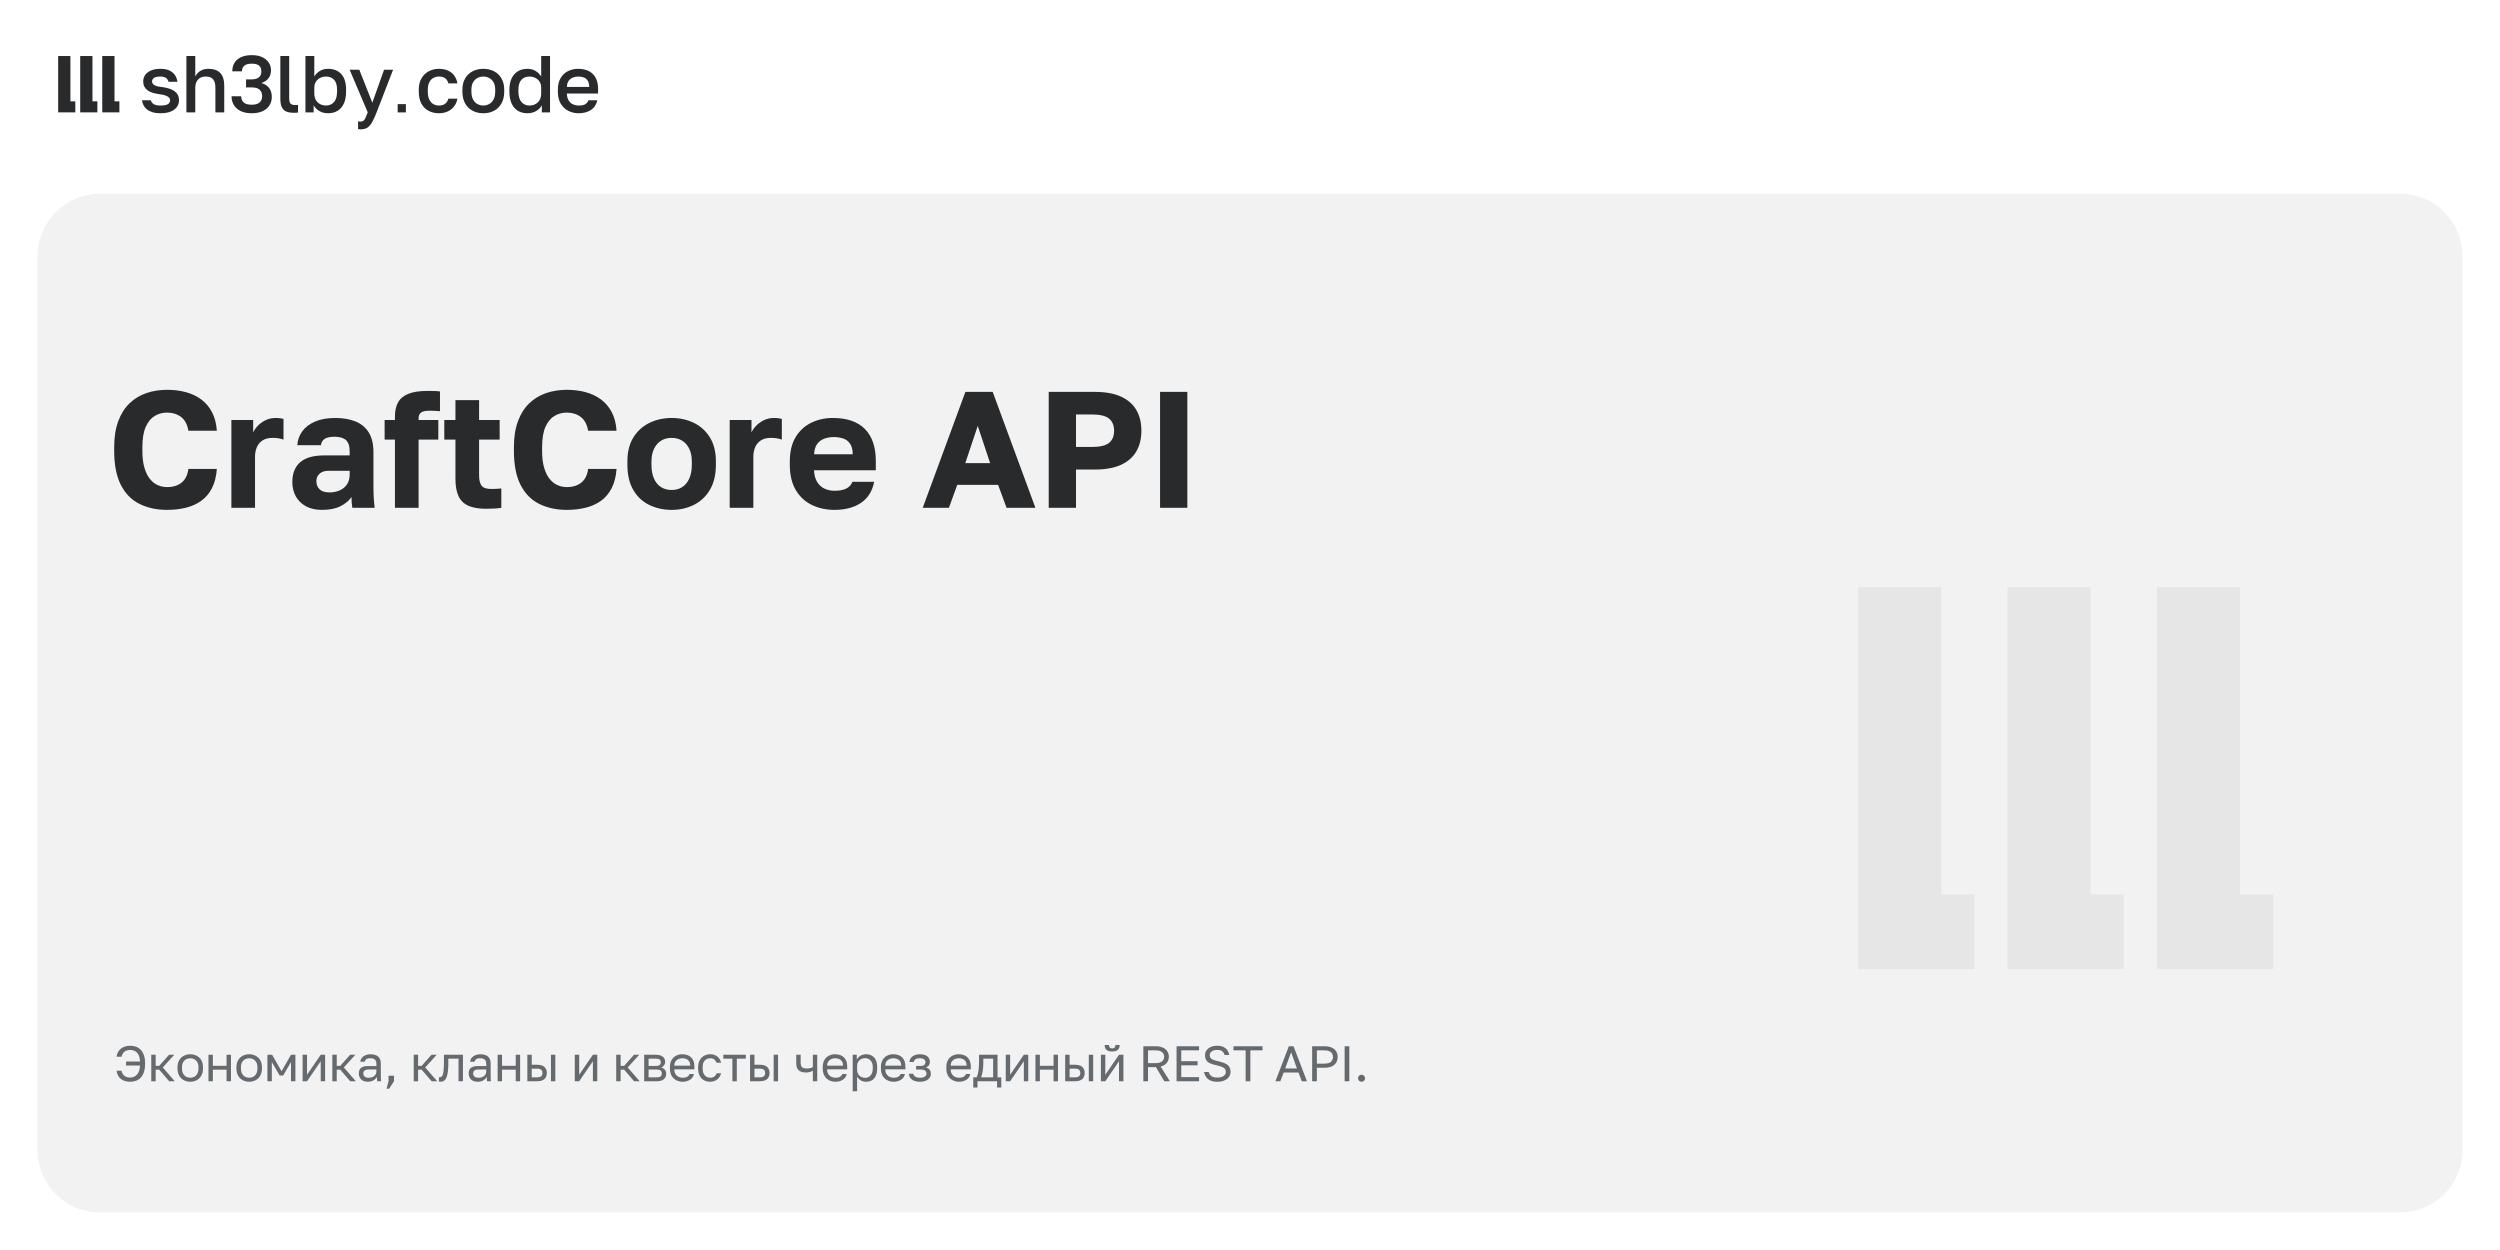
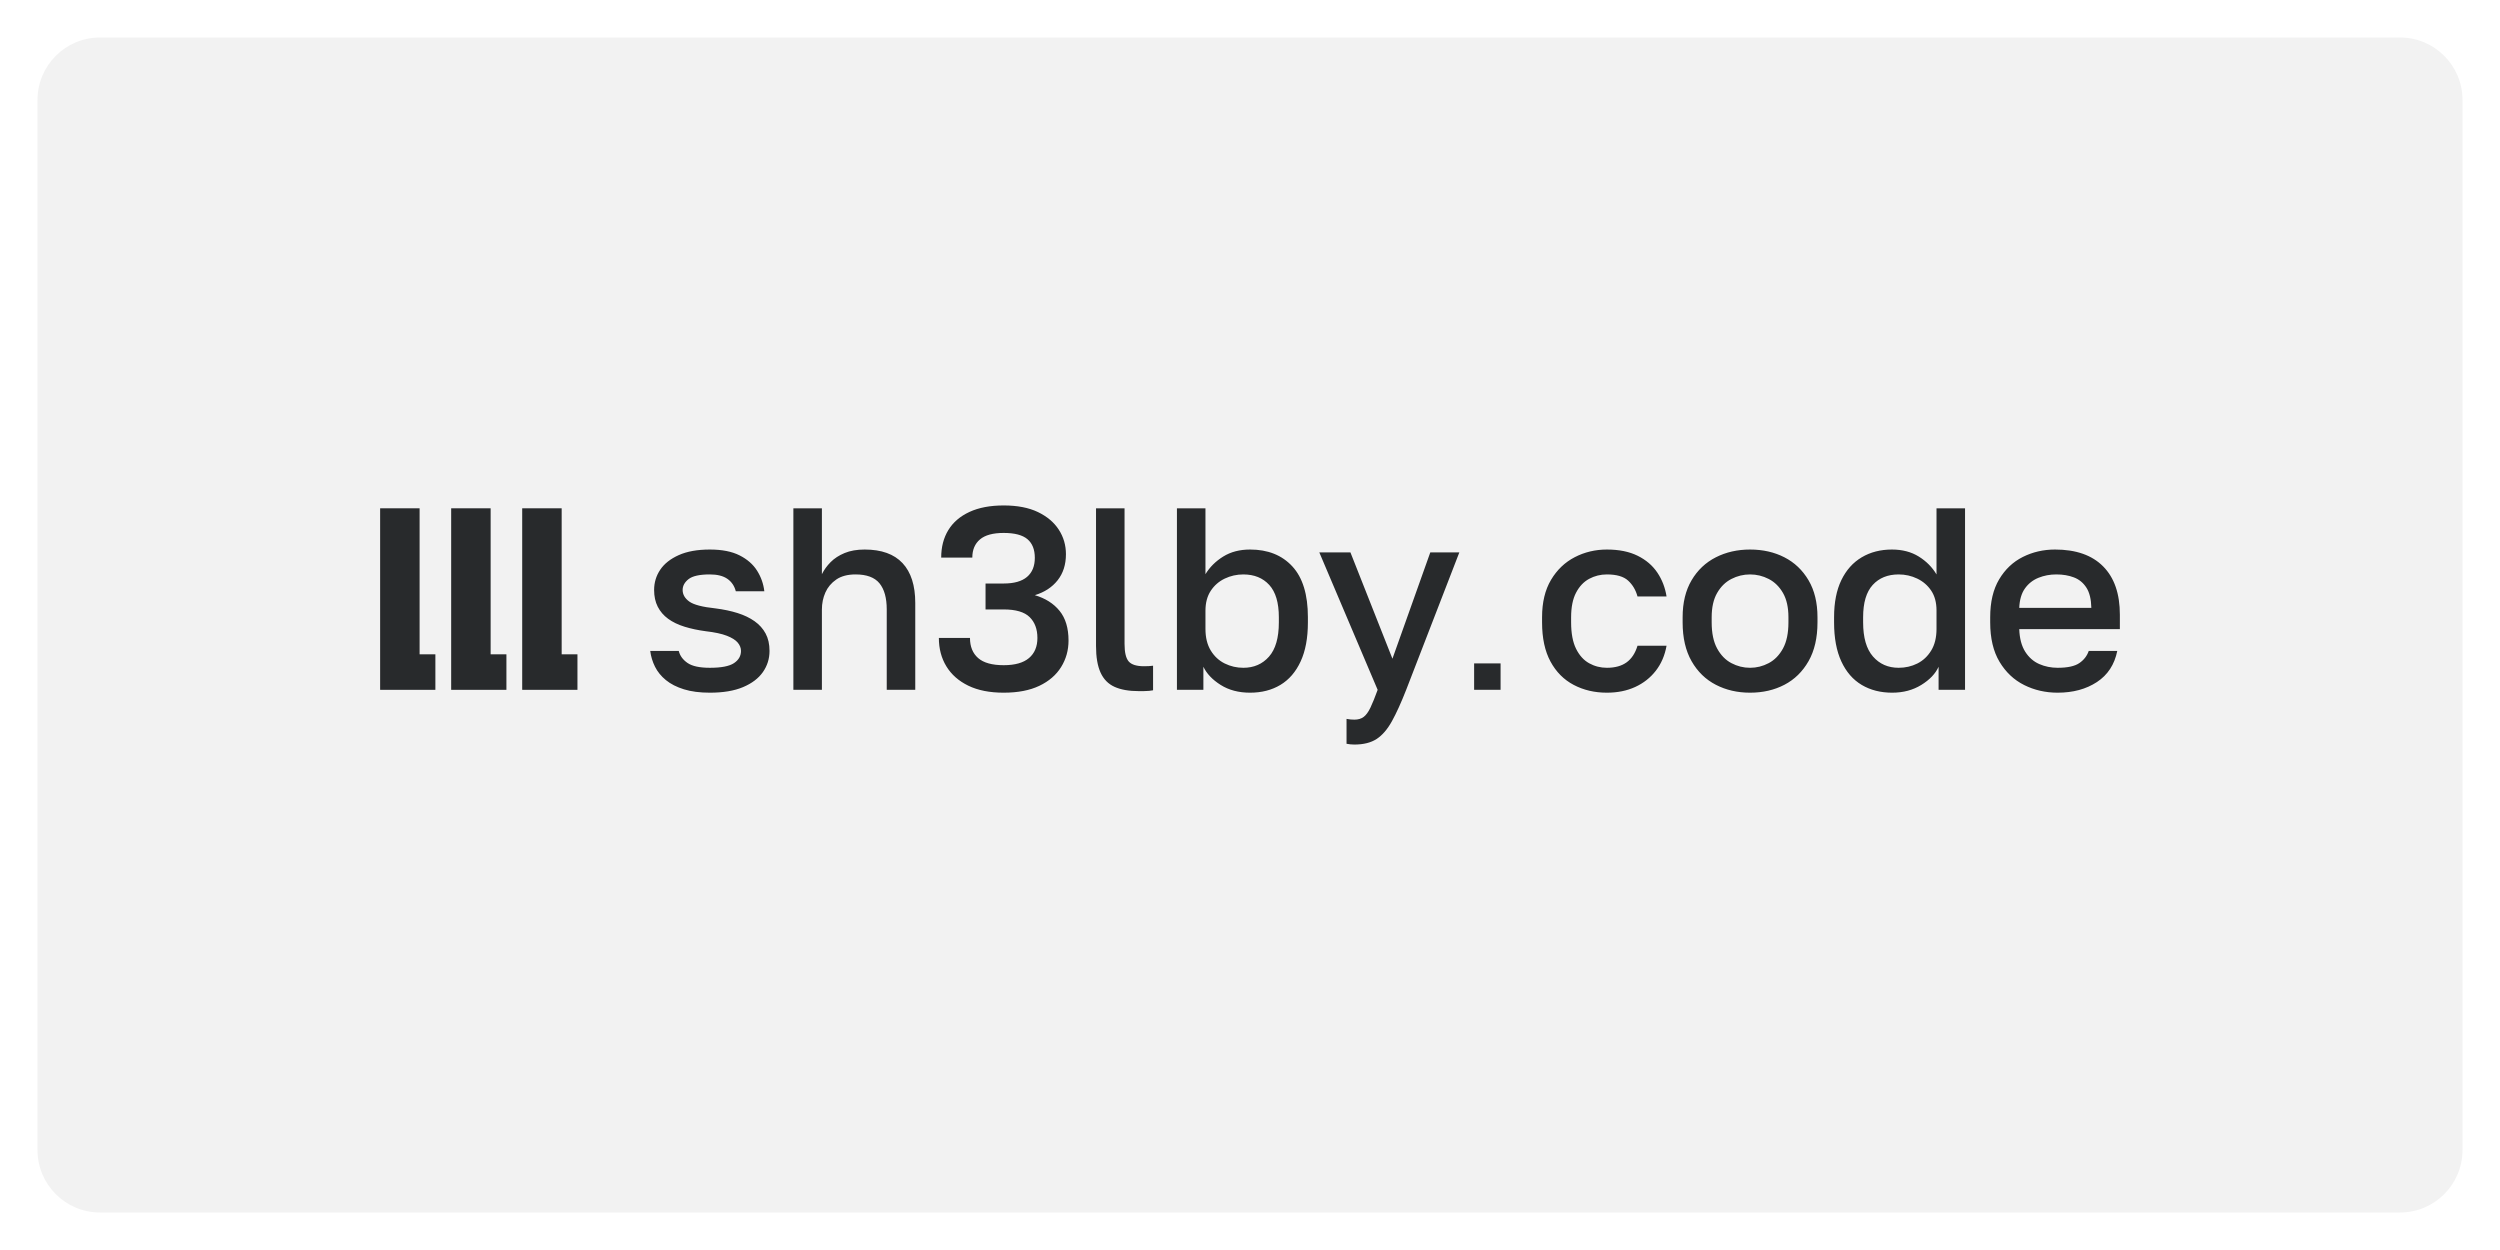
<svg xmlns="http://www.w3.org/2000/svg" width="1600" height="800" viewBox="0 0 1600 800" role="img">
  <rect x="0" y="0" width="1600" height="800" fill="#FFFFFF" />
-   <g transform="translate(30 26) scale(0.2581042)">
+   <rect x="24" y="24" width="1552" height="752" fill="#F2F2F2" rx="40" />
+   <g transform="translate(220.0 293.5463) scale(0.8316692)">
    <path fill="#282A2C" d="M28 36H68V184H84V220H28Z M100 36H140V184H156V220H100Z M172 36H212V184H228V220H172Z" transform="translate(6.741866 10.86334) scale(0.7592191)" />
    <path fill="#282A2C" d="M270 11Q212 11 170.0 -2.0Q128 -15 100.5 -37.5Q73 -60 58.5 -89.0Q44 -118 40 -150H150Q157 -122 184.0 -103.5Q211 -85 270 -85Q336 -85 363.0 -103.0Q390 -121 390 -150Q390 -167 377.5 -182.0Q365 -197 335.5 -208.5Q306 -220 254 -226Q209 -232 172.0 -243.5Q135 -255 109.0 -274.0Q83 -293 69.0 -320.5Q55 -348 55 -385Q55 -428 78.5 -463.0Q102 -498 150.0 -519.5Q198 -541 270 -541Q340 -541 384.5 -518.5Q429 -496 452.0 -459.5Q475 -423 480 -380H370Q362 -411 337.5 -428.0Q313 -445 270 -445Q211 -445 188.0 -427.0Q165 -409 165 -385Q165 -359 190.5 -340.5Q216 -322 292 -314Q339 -308 377.0 -296.0Q415 -284 442.5 -264.5Q470 -245 485.0 -217.0Q500 -189 500 -150Q500 -105 474.5 -68.5Q449 -32 398.0 -10.5Q347 11 270 11Z M592 0V-700H702V-446Q714.419 -471.053 735.71 -492.526Q757 -514 789.5 -527.5Q822 -541 867 -541Q964 -541 1013.0 -488.519Q1062.0 -436.038 1062 -335V0H952V-310Q952.0 -376.6 924.0 -410.8Q896 -445 831.76 -445.0Q786 -445 757.423 -425.357Q728.845 -405.714 715.423 -375.357Q702 -345 702 -310V0Z M1403 11Q1322 11 1266.5 -16.0Q1211 -43 1182.0 -90.5Q1153 -138 1153 -200H1273Q1273 -150 1304.5 -122.5Q1336 -95 1403 -95Q1468 -95 1500.5 -122.5Q1533 -150 1533 -200Q1533 -251 1503.0 -280.5Q1473 -310 1403 -310H1333V-410H1403Q1463 -410 1493.0 -435.5Q1523 -461 1523 -509Q1523 -557 1494.5 -581.0Q1466 -605 1403 -605Q1341 -605 1311.5 -580.0Q1282 -555 1282 -510H1162Q1162 -571 1189.5 -616.0Q1217 -661 1271.0 -686.0Q1325 -711 1403 -711Q1482 -711 1535.0 -685.5Q1588 -660 1615.5 -617.5Q1643 -575 1643 -523Q1643 -463 1611.0 -422.5Q1579 -382 1523 -365Q1584 -347 1618.5 -304.5Q1653 -262 1653 -190Q1653 -134 1624.5 -88.0Q1596 -42 1540.5 -15.5Q1485 11 1403 11Z M1924 5Q1867 5 1830.5 -11.5Q1794 -28 1776.5 -66.5Q1759 -105 1759 -169V-700H1869V-177Q1869 -128 1885.0 -109.5Q1901 -91 1944 -91Q1955 -91 1963.0 -91.5Q1971 -92 1979 -93V1.779Q1974 3 1963.5 4.0Q1953 5 1942.283 5.0Q1931.565 5.0 1924 5Z M2353 11Q2287 11 2239.5 -19.0Q2192 -49 2173 -89V0H2071V-700H2181V-446Q2206 -487 2249.5 -514.0Q2293 -541 2353 -541Q2456 -541 2516.0 -476.0Q2576 -411 2576 -280V-260Q2576 -170 2548.0 -109.5Q2520 -49 2470.0 -19.0Q2420 11 2353 11ZM2327 -85Q2388 -85 2426.0 -128.0Q2464 -171 2464 -260V-280Q2464 -364 2427.0 -404.5Q2390 -445 2327 -445Q2289 -445 2255.5 -429.0Q2222 -413 2201.5 -382.0Q2181 -351 2181 -305V-235Q2181 -185 2201.5 -151.5Q2222 -118 2255.5 -101.5Q2289 -85 2327 -85Z M2755 211Q2740 211 2725 208V112Q2740 115 2755 115Q2777 115 2791.0 104.5Q2805 94 2817.0 69.0Q2829 44 2845 0L2620 -530H2740L2902 -120L3048 -530H3160L2955 0Q2926 74 2900.0 121.0Q2874 168 2841.0 189.5Q2808 211 2755 211Z M3217 0h102v-102h-102Z M3729 11Q3658 11 3601.0 -19.0Q3544 -49 3511.5 -109.0Q3479 -169 3479 -260V-280Q3479 -366 3513.5 -424.0Q3548 -482 3605.0 -511.5Q3662 -541 3729 -541Q3799 -541 3847.5 -517.0Q3896 -493 3923.5 -452.0Q3951 -411 3959 -360H3847Q3837 -397 3811.0 -421.0Q3785 -445 3729 -445Q3692 -445 3660.5 -428.0Q3629 -411 3610.0 -374.5Q3591 -338 3591 -280V-260Q3591 -197 3610.0 -158.5Q3629 -120 3660.5 -102.5Q3692 -85 3729 -85Q3776 -85 3805.0 -106.0Q3834 -127 3847 -170H3959Q3949 -114 3917.5 -73.5Q3886 -33 3838.0 -11.0Q3790 11 3729 11Z M4281 11Q4208 11 4149.0 -19.5Q4090 -50 4055.5 -110.5Q4021 -171 4021 -260V-280Q4021 -364 4055.5 -422.5Q4090 -481 4149.0 -511.0Q4208 -541 4281 -541Q4355 -541 4413.5 -511.0Q4472 -481 4506.5 -422.5Q4541 -364 4541 -280V-260Q4541 -171 4506.5 -110.5Q4472 -50 4413.5 -19.5Q4355 11 4281 11ZM4281 -85Q4319 -85 4353.0 -103.0Q4387 -121 4408.0 -159.5Q4429 -198 4429 -260V-280Q4429 -337 4408.0 -373.5Q4387 -410 4353.0 -427.5Q4319 -445 4281 -445Q4243 -445 4209.0 -427.5Q4175 -410 4154.0 -373.5Q4133 -337 4133 -280V-260Q4133 -198 4154.0 -159.5Q4175 -121 4209.0 -103.0Q4243 -85 4281 -85Z M4829 11Q4762 11 4711.5 -19.0Q4661 -49 4633.0 -109.5Q4605 -170 4605 -260V-280Q4605 -365 4633.0 -423.0Q4661 -481 4711.5 -511.0Q4762 -541 4828 -541Q4888 -541 4931.5 -514.0Q4975 -487 5000 -445V-700H5110V0H5008V-89Q4990 -49 4941.5 -19.0Q4893 11 4829 11ZM4854 -85Q4893 -85 4926.0 -101.5Q4959 -118 4979.5 -151.5Q5000 -185 5000 -235V-306Q5000 -352 4979.5 -382.5Q4959 -413 4925.5 -429.0Q4892 -445 4854 -445Q4791 -445 4754.0 -404.5Q4717 -364 4717 -280V-260Q4717 -172 4755.0 -128.5Q4793 -85 4854 -85Z M5467 11Q5397 11 5338.0 -18.5Q5279 -48 5243.0 -108.0Q5207 -168 5207 -260V-280Q5207 -368 5241.5 -426.0Q5276 -484 5333.0 -512.5Q5390 -541 5457 -541Q5578 -541 5642.5 -476.0Q5707 -411 5707 -290V-234H5319Q5321 -180 5342.0 -147.0Q5363 -114 5396.0 -99.5Q5429 -85 5467 -85Q5524 -85 5550.5 -103.0Q5577 -121 5587 -150H5697Q5681 -71 5618.5 -30.0Q5556 11 5467 11ZM5462 -445Q5425 -445 5393.0 -432.0Q5361 -419 5341.0 -391.0Q5321 -363 5319 -316H5597Q5596 -366 5578.0 -394.0Q5560 -422 5530.0 -433.5Q5500 -445 5462 -445Z" transform="translate(227.8612 177.8915) scale(0.1995662)" />
  </g>
-   <rect x="24" y="124" width="1552" height="652" fill="#F2F2F2" rx="40" />
-   <g opacity="0.06">
-     <path fill="#282A2C" d="M28 36H68V184H84V220H28Z M100 36H140V184H156V220H100Z M172 36H212V184H228V220H172Z" transform="translate(1152 328) scale(1.328125)" />
-   </g>
-   <path fill="#282A2C" d="M38.915 1.321Q29.022 1.321 21.337 -2.471Q13.652 -6.263 9.363 -14.61Q5.075 -22.958 5.075 -36.623V-38.69Q5.075 -48.438 7.672 -55.431Q10.269 -62.425 14.904 -66.877Q19.539 -71.329 25.705 -73.425Q31.871 -75.521 38.915 -75.521Q45.359 -75.521 50.922 -74.034Q56.485 -72.548 60.76 -69.39Q65.035 -66.232 67.666 -61.259Q70.296 -56.286 70.777 -49.316H52.589Q51.507 -55.425 47.821 -58.181Q44.136 -60.937 38.915 -60.937Q34.618 -60.937 31.04 -58.806Q27.463 -56.675 25.292 -51.854Q23.121 -47.033 23.121 -38.69V-36.517Q23.121 -29.927 24.488 -25.46Q25.855 -20.992 28.075 -18.318Q30.294 -15.644 33.107 -14.454Q35.921 -13.263 38.915 -13.263Q44.683 -13.263 48.245 -16.154Q51.807 -19.045 52.589 -24.884H70.777Q70.256 -17.746 67.719 -12.711Q65.181 -7.676 60.959 -4.589Q56.737 -1.502 51.103 -0.091Q45.47 1.321 38.915 1.321Z M80.086 0.0V-56.18H94.026V-48.221Q94.984 -50.394 97.013 -52.514Q99.043 -54.634 101.976 -56.067Q104.908 -57.501 108.433 -57.501Q110.283 -57.501 111.538 -57.289Q112.792 -57.077 113.45 -56.913V-43.601Q112.655 -43.99 110.868 -44.376Q109.082 -44.763 106.494 -44.763Q102.497 -44.763 100.006 -43.122Q97.515 -41.481 96.366 -38.756Q95.218 -36.031 95.218 -32.772V0.0Z M138.028 1.321Q132.034 1.321 127.786 -0.985Q123.537 -3.29 121.311 -7.352Q119.085 -11.413 119.085 -16.43Q119.085 -24.839 124.144 -29.188Q129.203 -33.536 139.45 -33.536H155.787V-36.04Q155.787 -41.358 153.332 -43.422Q150.876 -45.487 146.035 -45.487Q141.68 -45.487 139.666 -44.041Q137.653 -42.594 137.41 -40.055H122.265Q122.583 -44.97 125.436 -48.93Q128.289 -52.89 133.631 -55.195Q138.973 -57.501 146.565 -57.501Q153.941 -57.501 159.416 -55.321Q164.89 -53.141 167.949 -48.323Q171.007 -43.504 171.007 -35.404V-14.31Q171.007 -9.858 171.19 -6.519Q171.374 -3.18 171.798 0.0H157.483Q157.183 -2.085 157.079 -3.394Q156.975 -4.704 156.975 -6.886Q154.599 -3.454 149.986 -1.067Q145.373 1.321 138.028 1.321ZM142.855 -9.845Q146.318 -9.845 149.29 -11.099Q152.263 -12.353 154.025 -14.928Q155.787 -17.503 155.787 -21.2V-23.704H142.325Q138.549 -23.704 136.515 -21.825Q134.481 -19.946 134.481 -17.106Q134.481 -13.837 136.544 -11.841Q138.606 -9.845 142.855 -9.845Z M184.768 0.0V-43.654H178.157V-56.18H184.768V-58.525Q184.768 -63.806 186.718 -67.404Q188.668 -71.002 193.246 -72.91Q197.824 -74.818 205.637 -74.818Q207.227 -74.818 209.63 -74.765Q212.033 -74.712 213.587 -74.456V-61.816Q211.997 -62.028 210.142 -62.081Q208.287 -62.134 206.697 -62.134Q202.845 -62.134 201.373 -60.893Q199.9 -59.651 199.9 -57.24V-56.18H212.527V-43.654H199.9V0.0Z M243.072 0.618Q236.319 0.618 231.958 -1.228Q227.596 -3.074 225.542 -7.288Q223.488 -11.501 223.488 -18.524V-43.654H216.347V-56.18H223.488V-68.9H238.62V-56.18H251.777V-43.654H238.62V-20.957Q238.62 -16.143 240.247 -14.105Q241.874 -12.066 246.477 -12.066Q249.657 -12.066 252.837 -12.384V0.061Q250.823 0.3 248.646 0.459Q246.468 0.618 243.072 0.618Z M294.737 1.321Q284.844 1.321 277.159 -2.471Q269.474 -6.263 265.185 -14.61Q260.897 -22.958 260.897 -36.623V-38.69Q260.897 -48.438 263.494 -55.431Q266.091 -62.425 270.726 -66.877Q275.361 -71.329 281.527 -73.425Q287.693 -75.521 294.737 -75.521Q301.181 -75.521 306.744 -74.034Q312.307 -72.548 316.582 -69.39Q320.857 -66.232 323.488 -61.259Q326.118 -56.286 326.599 -49.316H308.411Q307.329 -55.425 303.643 -58.181Q299.958 -60.937 294.737 -60.937Q290.44 -60.937 286.862 -58.806Q283.285 -56.675 281.114 -51.854Q278.943 -47.033 278.943 -38.69V-36.517Q278.943 -29.927 280.31 -25.46Q281.677 -20.992 283.897 -18.318Q286.116 -15.644 288.929 -14.454Q291.743 -13.263 294.737 -13.263Q300.505 -13.263 304.067 -16.154Q307.629 -19.045 308.411 -24.884H326.599Q326.078 -17.746 323.541 -12.711Q321.003 -7.676 316.781 -4.589Q312.559 -1.502 306.925 -0.091Q301.292 1.321 294.737 1.321Z M361.852 1.321Q354.105 1.321 347.633 -1.784Q341.16 -4.889 337.348 -11.353Q333.537 -17.817 333.537 -27.56V-29.68Q333.537 -38.84 337.348 -45.021Q341.16 -51.202 347.633 -54.352Q354.105 -57.501 361.852 -57.501Q369.67 -57.501 376.107 -54.352Q382.544 -51.202 386.356 -45.021Q390.167 -38.84 390.167 -29.68V-27.56Q390.167 -17.994 386.356 -11.556Q382.544 -5.119 376.107 -1.899Q369.67 1.321 361.852 1.321ZM361.852 -11.417Q365.752 -11.417 368.638 -13.274Q371.524 -15.132 373.148 -18.778Q374.771 -22.423 374.771 -27.56V-29.68Q374.771 -34.375 373.148 -37.745Q371.524 -41.115 368.638 -42.939Q365.752 -44.763 361.852 -44.763Q357.939 -44.763 355.059 -42.939Q352.18 -41.115 350.556 -37.745Q348.933 -34.375 348.933 -29.68V-27.56Q348.933 -22.282 350.556 -18.68Q352.18 -15.079 355.059 -13.248Q357.939 -11.417 361.852 -11.417Z M399.008 0.0V-56.18H412.948V-48.221Q413.906 -50.394 415.935 -52.514Q417.965 -54.634 420.898 -56.067Q423.83 -57.501 427.355 -57.501Q429.205 -57.501 430.46 -57.289Q431.714 -57.077 432.372 -56.913V-43.601Q431.577 -43.99 429.79 -44.376Q428.004 -44.763 425.416 -44.763Q421.419 -44.763 418.928 -43.122Q416.437 -41.481 415.288 -38.756Q414.14 -36.031 414.14 -32.772V0.0Z M466.057 1.321Q458.12 1.321 451.621 -1.813Q445.122 -4.947 441.299 -11.377Q437.477 -17.808 437.477 -27.56V-29.68Q437.477 -39.008 441.14 -45.136Q444.804 -51.264 451.08 -54.382Q457.356 -57.501 464.997 -57.501Q478.583 -57.501 485.55 -50.429Q492.517 -43.358 492.517 -29.985V-24.049H452.971Q453.156 -19.438 455.013 -16.496Q456.87 -13.555 459.783 -12.23Q462.696 -10.905 466.057 -10.905Q471.07 -10.905 473.808 -12.424Q476.547 -13.943 477.554 -16.655H491.457Q489.761 -7.729 483.092 -3.204Q476.423 1.321 466.057 1.321ZM465.527 -45.275Q462.382 -45.275 459.534 -44.239Q456.685 -43.204 454.947 -40.788Q453.209 -38.372 453.024 -34.251H477.761Q477.708 -38.637 476.041 -41.042Q474.374 -43.447 471.657 -44.361Q468.941 -45.275 465.527 -45.275Z  M522.549 0.0 549.857 -74.2H567.321L594.664 0.0H576.211L570.788 -14.699H544.641L539.306 0.0ZM549.782 -28.576H565.682L557.754 -52.443Z M603.178 0.0V-74.2H632.527Q642.84 -74.2 649.441 -71.17Q656.042 -68.14 659.264 -62.591Q662.486 -57.041 662.486 -49.343Q662.486 -41.702 659.264 -36.124Q656.042 -30.546 649.441 -27.516Q642.84 -24.486 632.527 -24.486H620.642V0.0ZM620.642 -38.946H630.712Q638.613 -38.946 641.818 -41.563Q645.022 -44.18 645.022 -49.343Q645.022 -54.404 641.818 -57.072Q638.613 -59.74 630.712 -59.74H620.642Z M674.44 0.0V-74.2H691.904V0.0Z" transform="translate(68 325)" />
-   <path fill="#646A6E" d="M10.4 0.32Q8.704 0.32 7.216 -0.08Q5.728 -0.48 4.56 -1.328Q3.392 -2.176 2.624 -3.52Q1.856 -4.864 1.6 -6.72H4.8Q5.088 -4.8 6.496 -3.584Q7.904 -2.368 10.4 -2.368Q11.392 -2.368 12.448 -2.736Q13.504 -3.104 14.416 -3.968Q15.328 -4.832 15.92 -6.336Q16.512 -7.84 16.608 -10.08H7.68V-12.64H16.608Q16.48 -15.488 15.552 -17.088Q14.624 -18.688 13.264 -19.36Q11.904 -20.032 10.4 -20.032Q8.128 -20.032 6.688 -18.944Q5.248 -17.856 4.8 -15.68H1.6Q1.792 -17.344 2.512 -18.656Q3.232 -19.968 4.384 -20.864Q5.536 -21.76 7.056 -22.24Q8.576 -22.72 10.4 -22.72Q12.288 -22.72 13.984 -22.112Q15.68 -21.504 16.992 -20.192Q18.304 -18.88 19.072 -16.768Q19.84 -14.656 19.84 -11.68V-11.04Q19.84 -7.936 19.072 -5.76Q18.304 -3.584 16.992 -2.24Q15.68 -0.896 13.984 -0.288Q12.288 0.32 10.4 0.32Z M23.82 0.0V-16.96H26.636V-9.856H28.876L35.212 -16.96H38.54L31.18 -8.832L38.86 0.0H35.276L28.876 -7.424H26.636V0.0Z M48.76 0.32Q46.616 0.32 44.744 -0.624Q42.872 -1.568 41.736 -3.488Q40.6 -5.408 40.6 -8.32V-8.96Q40.6 -11.712 41.736 -13.568Q42.872 -15.424 44.744 -16.352Q46.616 -17.28 48.76 -17.28Q50.936 -17.28 52.792 -16.352Q54.648 -15.424 55.784 -13.568Q56.92 -11.712 56.92 -8.96V-8.32Q56.92 -5.408 55.784 -3.488Q54.648 -1.568 52.792 -0.624Q50.936 0.32 48.76 0.32ZM48.76 -2.24Q50.072 -2.24 51.272 -2.832Q52.472 -3.424 53.256 -4.768Q54.04 -6.112 54.04 -8.32V-8.96Q54.04 -11.008 53.256 -12.272Q52.472 -13.536 51.272 -14.128Q50.072 -14.72 48.76 -14.72Q47.48 -14.72 46.264 -14.128Q45.048 -13.536 44.264 -12.272Q43.48 -11.008 43.48 -8.96V-8.32Q43.48 -6.112 44.264 -4.768Q45.048 -3.424 46.264 -2.832Q47.48 -2.24 48.76 -2.24Z M60.42 0.0V-16.96H63.236V-9.888H72.004V-16.96H74.82V0.0H72.004V-7.392H63.236V0.0Z M86.48 0.32Q84.336 0.32 82.464 -0.624Q80.592 -1.568 79.456 -3.488Q78.32 -5.408 78.32 -8.32V-8.96Q78.32 -11.712 79.456 -13.568Q80.592 -15.424 82.464 -16.352Q84.336 -17.28 86.48 -17.28Q88.656 -17.28 90.512 -16.352Q92.368 -15.424 93.504 -13.568Q94.64 -11.712 94.64 -8.96V-8.32Q94.64 -5.408 93.504 -3.488Q92.368 -1.568 90.512 -0.624Q88.656 0.32 86.48 0.32ZM86.48 -2.24Q87.792 -2.24 88.992 -2.832Q90.192 -3.424 90.976 -4.768Q91.76 -6.112 91.76 -8.32V-8.96Q91.76 -11.008 90.976 -12.272Q90.192 -13.536 88.992 -14.128Q87.792 -14.72 86.48 -14.72Q85.2 -14.72 83.984 -14.128Q82.768 -13.536 81.984 -12.272Q81.2 -11.008 81.2 -8.96V-8.32Q81.2 -6.112 81.984 -4.768Q82.768 -3.424 83.984 -2.832Q85.2 -2.24 86.48 -2.24Z M98.14 0.0V-16.96H101.148L107.196 -6.4L113.244 -16.96H116.06V0.0H113.244V-12.32L108.22 -3.68H105.98L100.956 -12.32V0.0Z M120.68 0.0V-16.96H123.496V-4.16L132.264 -16.96H135.08V0.0H132.264V-12.8L123.496 0.0Z M139.7 0.0V-16.96H142.516V-9.856H144.756L151.092 -16.96H154.42L147.06 -8.832L154.74 0.0H151.156L144.756 -7.424H142.516V0.0Z M162.432 0.32Q160.576 0.32 159.28 -0.368Q157.984 -1.056 157.312 -2.256Q156.64 -3.456 156.64 -4.96Q156.64 -7.488 158.128 -8.608Q159.616 -9.728 162.4 -9.728H167.904V-10.88Q167.904 -13.056 166.928 -13.888Q165.952 -14.72 164 -14.72Q162.176 -14.72 161.344 -14.032Q160.512 -13.344 160.416 -12.48H157.6Q157.696 -13.856 158.528 -14.928Q159.36 -16.0 160.8 -16.64Q162.24 -17.28 164.16 -17.28Q166.176 -17.28 167.648 -16.656Q169.12 -16.032 169.92 -14.704Q170.72 -13.376 170.72 -11.2V-4.32Q170.72 -2.976 170.736 -1.968Q170.752 -0.96 170.88 0.0H168.416Q168.32 -0.736 168.288 -1.392Q168.256 -2.048 168.256 -2.88Q167.584 -1.536 166.08 -0.608Q164.576 0.32 162.432 0.32ZM163.04 -2.24Q164.384 -2.24 165.488 -2.72Q166.592 -3.2 167.248 -4.128Q167.904 -5.056 167.904 -6.4V-7.552H162.88Q161.312 -7.552 160.416 -6.928Q159.52 -6.304 159.52 -4.96Q159.52 -3.776 160.368 -3.008Q161.216 -2.24 163.04 -2.24Z M174.38 4.8 175.66 0.0V-3.52H179.18V0.0L175.98 4.8Z  M191.78 0.0V-16.96H194.596V-9.856H196.836L203.172 -16.96H206.5L199.14 -8.832L206.82 0.0H203.236L196.836 -7.424H194.596V0.0Z M208.88 0.32Q208.656 0.32 208.416 0.288Q208.176 0.256 207.92 0.224V-2.592Q208.016 -2.56 208.4 -2.56Q209.36 -2.56 209.968 -3.408Q210.576 -4.256 210.848 -6.416Q211.12 -8.576 211.12 -12.48V-16.96H223.28V0.0H220.464V-14.464H213.936V-11.84Q213.936 -8.288 213.616 -5.936Q213.296 -3.584 212.672 -2.208Q212.048 -0.832 211.088 -0.256Q210.128 0.32 208.88 0.32Z M232.732 0.32Q230.876 0.32 229.58 -0.368Q228.284 -1.056 227.612 -2.256Q226.94 -3.456 226.94 -4.96Q226.94 -7.488 228.428 -8.608Q229.916 -9.728 232.7 -9.728H238.204V-10.88Q238.204 -13.056 237.228 -13.888Q236.252 -14.72 234.3 -14.72Q232.476 -14.72 231.644 -14.032Q230.812 -13.344 230.716 -12.48H227.9Q227.996 -13.856 228.828 -14.928Q229.66 -16.0 231.1 -16.64Q232.54 -17.28 234.46 -17.28Q236.476 -17.28 237.948 -16.656Q239.42 -16.032 240.22 -14.704Q241.02 -13.376 241.02 -11.2V-4.32Q241.02 -2.976 241.036 -1.968Q241.052 -0.96 241.18 0.0H238.716Q238.62 -0.736 238.588 -1.392Q238.556 -2.048 238.556 -2.88Q237.884 -1.536 236.38 -0.608Q234.876 0.32 232.732 0.32ZM233.34 -2.24Q234.684 -2.24 235.788 -2.72Q236.892 -3.2 237.548 -4.128Q238.204 -5.056 238.204 -6.4V-7.552H233.18Q231.612 -7.552 230.716 -6.928Q229.82 -6.304 229.82 -4.96Q229.82 -3.776 230.668 -3.008Q231.516 -2.24 233.34 -2.24Z M245.48 0.0V-16.96H248.296V-9.888H257.064V-16.96H259.88V0.0H257.064V-7.392H248.296V0.0Z M264.5 0.0V-16.96H267.316V-10.56H270.74Q273.94 -10.56 275.46 -9.152Q276.98 -7.744 276.98 -5.248Q276.98 -3.648 276.308 -2.464Q275.636 -1.28 274.26 -0.64Q272.884 0.0 270.74 0.0ZM267.316 -2.496H270.58Q272.564 -2.496 273.364 -3.2Q274.164 -3.904 274.164 -5.28Q274.164 -6.656 273.364 -7.36Q272.564 -8.064 270.58 -8.064H267.316ZM279.604 0.0V-16.96H282.42V0.0Z  M294.86 0.0V-16.96H297.676V-4.16L306.444 -16.96H309.26V0.0H306.444V-12.8L297.676 0.0Z  M321.38 0.0V-16.96H324.196V-9.856H326.436L332.772 -16.96H336.1L328.74 -8.832L336.42 0.0H332.836L326.436 -7.424H324.196V0.0Z M339.28 0.0V-16.96H346.64Q348.752 -16.96 350.096 -16.368Q351.44 -15.776 352.08 -14.736Q352.72 -13.696 352.72 -12.32Q352.72 -11.2 352.0 -10.192Q351.28 -9.184 350.16 -8.8Q351.728 -8.416 352.544 -7.344Q353.36 -6.272 353.36 -4.832Q353.36 -2.624 351.888 -1.312Q350.416 0.0 347.28 0.0ZM342.096 -2.496H347.28Q349.072 -2.496 349.808 -3.136Q350.544 -3.776 350.544 -4.96Q350.544 -6.176 349.808 -6.832Q349.072 -7.488 347.28 -7.488H342.096ZM342.096 -9.792H346.64Q348.464 -9.792 349.184 -10.432Q349.904 -11.072 349.904 -12.192Q349.904 -13.248 349.184 -13.856Q348.464 -14.464 346.64 -14.464H342.096Z M363.9 0.32Q361.756 0.32 359.884 -0.608Q358.012 -1.536 356.876 -3.456Q355.74 -5.376 355.74 -8.32V-8.96Q355.74 -11.776 356.828 -13.616Q357.916 -15.456 359.708 -16.368Q361.5 -17.28 363.58 -17.28Q367.324 -17.28 369.372 -15.232Q371.42 -13.184 371.42 -9.44V-7.648H358.556Q358.556 -5.664 359.372 -4.48Q360.188 -3.296 361.42 -2.768Q362.652 -2.24 363.9 -2.24Q365.82 -2.24 366.86 -2.88Q367.9 -3.52 368.348 -4.64H371.1Q370.588 -2.208 368.588 -0.944Q366.588 0.32 363.9 0.32ZM363.74 -14.72Q362.428 -14.72 361.244 -14.224Q360.06 -13.728 359.308 -12.672Q358.556 -11.616 358.556 -9.952H368.764Q368.732 -11.712 368.044 -12.752Q367.356 -13.792 366.236 -14.256Q365.116 -14.72 363.74 -14.72Z M381.48 0.32Q379.304 0.32 377.56 -0.624Q375.816 -1.568 374.808 -3.488Q373.8 -5.408 373.8 -8.32V-8.96Q373.8 -11.712 374.888 -13.568Q375.976 -15.424 377.736 -16.352Q379.496 -17.28 381.48 -17.28Q383.496 -17.28 384.952 -16.56Q386.408 -15.84 387.304 -14.608Q388.2 -13.376 388.52 -11.84H385.64Q385.128 -13.056 384.216 -13.888Q383.304 -14.72 381.48 -14.72Q380.232 -14.72 379.144 -14.128Q378.056 -13.536 377.368 -12.272Q376.68 -11.008 376.68 -8.96V-8.32Q376.68 -6.144 377.368 -4.8Q378.056 -3.456 379.144 -2.848Q380.232 -2.24 381.48 -2.24Q383.048 -2.24 384.12 -3.008Q385.192 -3.776 385.64 -5.12H388.52Q388.136 -3.456 387.144 -2.224Q386.152 -0.992 384.712 -0.336Q383.272 0.32 381.48 0.32Z M395.732 0.0V-14.464H389.94V-16.96H404.34V-14.464H398.548V0.0Z M407.04 0.0V-16.96H409.856V-10.56H413.28Q416.48 -10.56 418.0 -9.152Q419.52 -7.744 419.52 -5.248Q419.52 -3.648 418.848 -2.464Q418.176 -1.28 416.8 -0.64Q415.424 0.0 413.28 0.0ZM409.856 -2.496H413.12Q415.104 -2.496 415.904 -3.2Q416.704 -3.904 416.704 -5.28Q416.704 -6.656 415.904 -7.36Q415.104 -8.064 413.12 -8.064H409.856ZM422.144 0.0V-16.96H424.96V0.0Z  M447.224 0.0V-6.752Q446.488 -6.304 445.448 -5.952Q444.408 -5.6 442.84 -5.6Q439.864 -5.6 438.232 -6.944Q436.6 -8.288 436.6 -11.52V-16.96H439.416V-12.0Q439.416 -9.824 440.312 -8.992Q441.208 -8.16 443.32 -8.16Q444.76 -8.16 445.784 -8.448Q446.808 -8.736 447.224 -9.056V-16.96H450.04V0.0Z M461.7 0.32Q459.556 0.32 457.684 -0.608Q455.812 -1.536 454.676 -3.456Q453.54 -5.376 453.54 -8.32V-8.96Q453.54 -11.776 454.628 -13.616Q455.716 -15.456 457.508 -16.368Q459.3 -17.28 461.38 -17.28Q465.124 -17.28 467.172 -15.232Q469.22 -13.184 469.22 -9.44V-7.648H456.356Q456.356 -5.664 457.172 -4.48Q457.988 -3.296 459.22 -2.768Q460.452 -2.24 461.7 -2.24Q463.62 -2.24 464.66 -2.88Q465.7 -3.52 466.148 -4.64H468.9Q468.388 -2.208 466.388 -0.944Q464.388 0.32 461.7 0.32ZM461.54 -14.72Q460.228 -14.72 459.044 -14.224Q457.86 -13.728 457.108 -12.672Q456.356 -11.616 456.356 -9.952H466.564Q466.532 -11.712 465.844 -12.752Q465.156 -13.792 464.036 -14.256Q462.916 -14.72 461.54 -14.72Z M472.72 6.4V-16.96H475.344V-13.76Q476.208 -15.456 477.76 -16.368Q479.312 -17.28 481.36 -17.28Q484.56 -17.28 486.48 -15.184Q488.4 -13.088 488.4 -8.96V-8.32Q488.4 -5.44 487.52 -3.52Q486.64 -1.6 485.056 -0.64Q483.472 0.32 481.36 0.32Q479.184 0.32 477.728 -0.64Q476.272 -1.6 475.536 -3.04V6.4ZM480.72 -2.176Q482.8 -2.176 484.192 -3.744Q485.584 -5.312 485.584 -8.32V-8.96Q485.584 -11.744 484.192 -13.264Q482.8 -14.784 480.72 -14.784Q479.184 -14.784 478.016 -14.144Q476.848 -13.504 476.192 -12.4Q475.536 -11.296 475.536 -9.92V-7.36Q475.536 -5.824 476.192 -4.656Q476.848 -3.488 478.016 -2.832Q479.184 -2.176 480.72 -2.176Z M498.94 0.32Q496.796 0.32 494.924 -0.608Q493.052 -1.536 491.916 -3.456Q490.78 -5.376 490.78 -8.32V-8.96Q490.78 -11.776 491.868 -13.616Q492.956 -15.456 494.748 -16.368Q496.54 -17.28 498.62 -17.28Q502.364 -17.28 504.412 -15.232Q506.46 -13.184 506.46 -9.44V-7.648H493.596Q493.596 -5.664 494.412 -4.48Q495.228 -3.296 496.46 -2.768Q497.692 -2.24 498.94 -2.24Q500.86 -2.24 501.9 -2.88Q502.94 -3.52 503.388 -4.64H506.14Q505.628 -2.208 503.628 -0.944Q501.628 0.32 498.94 0.32ZM498.78 -14.72Q497.468 -14.72 496.284 -14.224Q495.1 -13.728 494.348 -12.672Q493.596 -11.616 493.596 -9.952H503.804Q503.772 -11.712 503.084 -12.752Q502.396 -13.792 501.276 -14.256Q500.156 -14.72 498.78 -14.72Z M515.72 0.32Q513.608 0.32 512.072 -0.288Q510.536 -0.896 509.672 -2.048Q508.808 -3.2 508.68 -4.8H511.496Q511.656 -3.968 512.2 -3.392Q512.744 -2.816 513.64 -2.528Q514.536 -2.24 515.72 -2.24Q517.928 -2.24 518.936 -2.992Q519.944 -3.744 519.944 -4.8Q519.944 -6.048 519.112 -6.768Q518.28 -7.488 516.232 -7.488H513.32V-9.792H516.04Q517.8 -9.792 518.552 -10.464Q519.304 -11.136 519.304 -12.352Q519.304 -13.312 518.408 -14.016Q517.512 -14.72 515.72 -14.72Q513.768 -14.72 512.888 -14.096Q512.008 -13.472 511.816 -12.32H509Q509.128 -13.76 509.96 -14.88Q510.792 -16.0 512.264 -16.64Q513.736 -17.28 515.72 -17.28Q518.984 -17.28 520.552 -15.904Q522.12 -14.528 522.12 -12.352Q522.12 -11.136 521.512 -10.224Q520.904 -9.312 519.56 -8.8Q521.352 -8.32 522.056 -7.264Q522.76 -6.208 522.76 -4.8Q522.76 -3.424 521.96 -2.256Q521.16 -1.088 519.608 -0.384Q518.056 0.32 515.72 0.32Z  M540.8 0.32Q538.656 0.32 536.784 -0.608Q534.912 -1.536 533.776 -3.456Q532.64 -5.376 532.64 -8.32V-8.96Q532.64 -11.776 533.728 -13.616Q534.816 -15.456 536.608 -16.368Q538.4 -17.28 540.48 -17.28Q544.224 -17.28 546.272 -15.232Q548.32 -13.184 548.32 -9.44V-7.648H535.456Q535.456 -5.664 536.272 -4.48Q537.088 -3.296 538.32 -2.768Q539.552 -2.24 540.8 -2.24Q542.72 -2.24 543.76 -2.88Q544.8 -3.52 545.248 -4.64H548.0Q547.488 -2.208 545.488 -0.944Q543.488 0.32 540.8 0.32ZM540.64 -14.72Q539.328 -14.72 538.144 -14.224Q536.96 -13.728 536.208 -12.672Q535.456 -11.616 535.456 -9.952H545.664Q545.632 -11.712 544.944 -12.752Q544.256 -13.792 543.136 -14.256Q542.016 -14.72 540.64 -14.72Z M549.9 4.0V-2.496H551.98Q552.46 -3.136 552.812 -4.656Q553.164 -6.176 553.372 -8.224Q553.58 -10.272 553.58 -12.48V-16.96H565.42V-2.496H567.82V4.0H565.132V0.0H552.588V4.0ZM554.86 -2.496H562.604V-14.464H556.332V-11.84Q556.332 -9.152 555.964 -6.64Q555.596 -4.128 554.86 -2.496Z M570.68 0.0V-16.96H573.496V-4.16L582.264 -16.96H585.08V0.0H582.264V-12.8L573.496 0.0Z M589.7 0.0V-16.96H592.516V-9.888H601.284V-16.96H604.1V0.0H601.284V-7.392H592.516V0.0Z M608.72 0.0V-16.96H611.536V-10.56H614.96Q618.16 -10.56 619.68 -9.152Q621.2 -7.744 621.2 -5.248Q621.2 -3.648 620.528 -2.464Q619.856 -1.28 618.48 -0.64Q617.104 0.0 614.96 0.0ZM611.536 -2.496H614.8Q616.784 -2.496 617.584 -3.2Q618.384 -3.904 618.384 -5.28Q618.384 -6.656 617.584 -7.36Q616.784 -8.064 614.8 -8.064H611.536ZM623.824 0.0V-16.96H626.64V0.0Z M631.58 0.0V-16.96H634.396V-4.16L643.164 -16.96H645.98V0.0H643.164V-12.8L634.396 0.0ZM638.78 -19.04Q636.284 -19.04 635.132 -20.112Q633.98 -21.184 633.98 -23.2H636.732Q636.732 -22.112 637.244 -21.568Q637.756 -21.024 638.78 -21.024Q639.836 -21.024 640.364 -21.568Q640.892 -22.112 640.892 -23.2H643.58Q643.58 -21.184 642.428 -20.112Q641.276 -19.04 638.78 -19.04Z  M658.74 0.0V-22.4H666.58Q669.396 -22.4 671.268 -21.52Q673.14 -20.64 674.1 -19.12Q675.06 -17.6 675.06 -15.68Q675.06 -13.44 673.732 -11.76Q672.404 -10.08 669.812 -9.408L675.7 0.0H672.148L666.804 -9.024H661.748V0.0ZM661.748 -11.584H666.26Q669.364 -11.584 670.708 -12.72Q672.052 -13.856 672.052 -15.68Q672.052 -17.504 670.708 -18.64Q669.364 -19.776 666.26 -19.776H661.748Z M680.0 0.0V-22.4H694.4V-19.776H683.008V-12.832H693.44V-10.208H683.008V-2.624H694.4V0.0Z M706.06 0.32Q703.372 0.32 701.596 -0.512Q699.82 -1.344 698.86 -2.768Q697.9 -4.192 697.58 -5.92H700.588Q700.94 -4.448 702.188 -3.408Q703.436 -2.368 706.06 -2.368Q708.748 -2.368 710.14 -3.392Q711.532 -4.416 711.532 -5.92Q711.532 -7.168 710.956 -7.92Q710.38 -8.672 709.052 -9.2Q707.724 -9.728 705.452 -10.24Q702.956 -10.784 701.356 -11.52Q699.756 -12.256 698.988 -13.504Q698.22 -14.752 698.22 -16.8Q698.22 -18.464 699.164 -19.792Q700.108 -21.12 701.868 -21.92Q703.628 -22.72 706.06 -22.72Q708.46 -22.72 710.06 -21.92Q711.66 -21.12 712.556 -19.792Q713.452 -18.464 713.74 -16.8H710.732Q710.412 -18.144 709.372 -19.088Q708.332 -20.032 706.06 -20.032Q703.756 -20.032 702.492 -19.088Q701.228 -18.144 701.228 -16.8Q701.228 -15.04 702.54 -14.224Q703.852 -13.408 706.732 -12.768Q708.812 -12.32 710.3 -11.744Q711.788 -11.168 712.732 -10.384Q713.676 -9.6 714.108 -8.512Q714.54 -7.424 714.54 -5.92Q714.54 -4.192 713.532 -2.768Q712.524 -1.344 710.636 -0.512Q708.748 0.32 706.06 0.32Z M724.216 0.0V-19.776H716.44V-22.4H735.0V-19.776H727.224V0.0Z  M743.28 0.0 751.856 -22.4H754.864L763.44 0.0H760.176L758.032 -5.568H748.56L746.416 0.0ZM749.552 -8.192H757.04L753.296 -18.56Z M766.78 0.0V-22.4H774.46Q777.436 -22.4 779.34 -21.52Q781.244 -20.64 782.172 -19.088Q783.1 -17.536 783.1 -15.52Q783.1 -13.536 782.172 -11.968Q781.244 -10.4 779.34 -9.52Q777.436 -8.64 774.46 -8.64H769.788V0.0ZM769.788 -11.264H774.3Q777.5 -11.264 778.796 -12.416Q780.092 -13.568 780.092 -15.52Q780.092 -17.472 778.796 -18.624Q777.5 -19.776 774.3 -19.776H769.788Z M787.56 0.0V-22.4H790.568V0.0Z M798.388 0.32Q797.78 0.32 797.268 0.016Q796.756 -0.288 796.452 -0.8Q796.148 -1.312 796.148 -1.92Q796.148 -2.88 796.804 -3.52Q797.46 -4.16 798.388 -4.16Q799.316 -4.16 799.972 -3.52Q800.628 -2.88 800.628 -1.92Q800.628 -1.312 800.324 -0.8Q800.02 -0.288 799.524 0.016Q799.028 0.32 798.388 0.32Z" transform="translate(73 692)" />
</svg>
